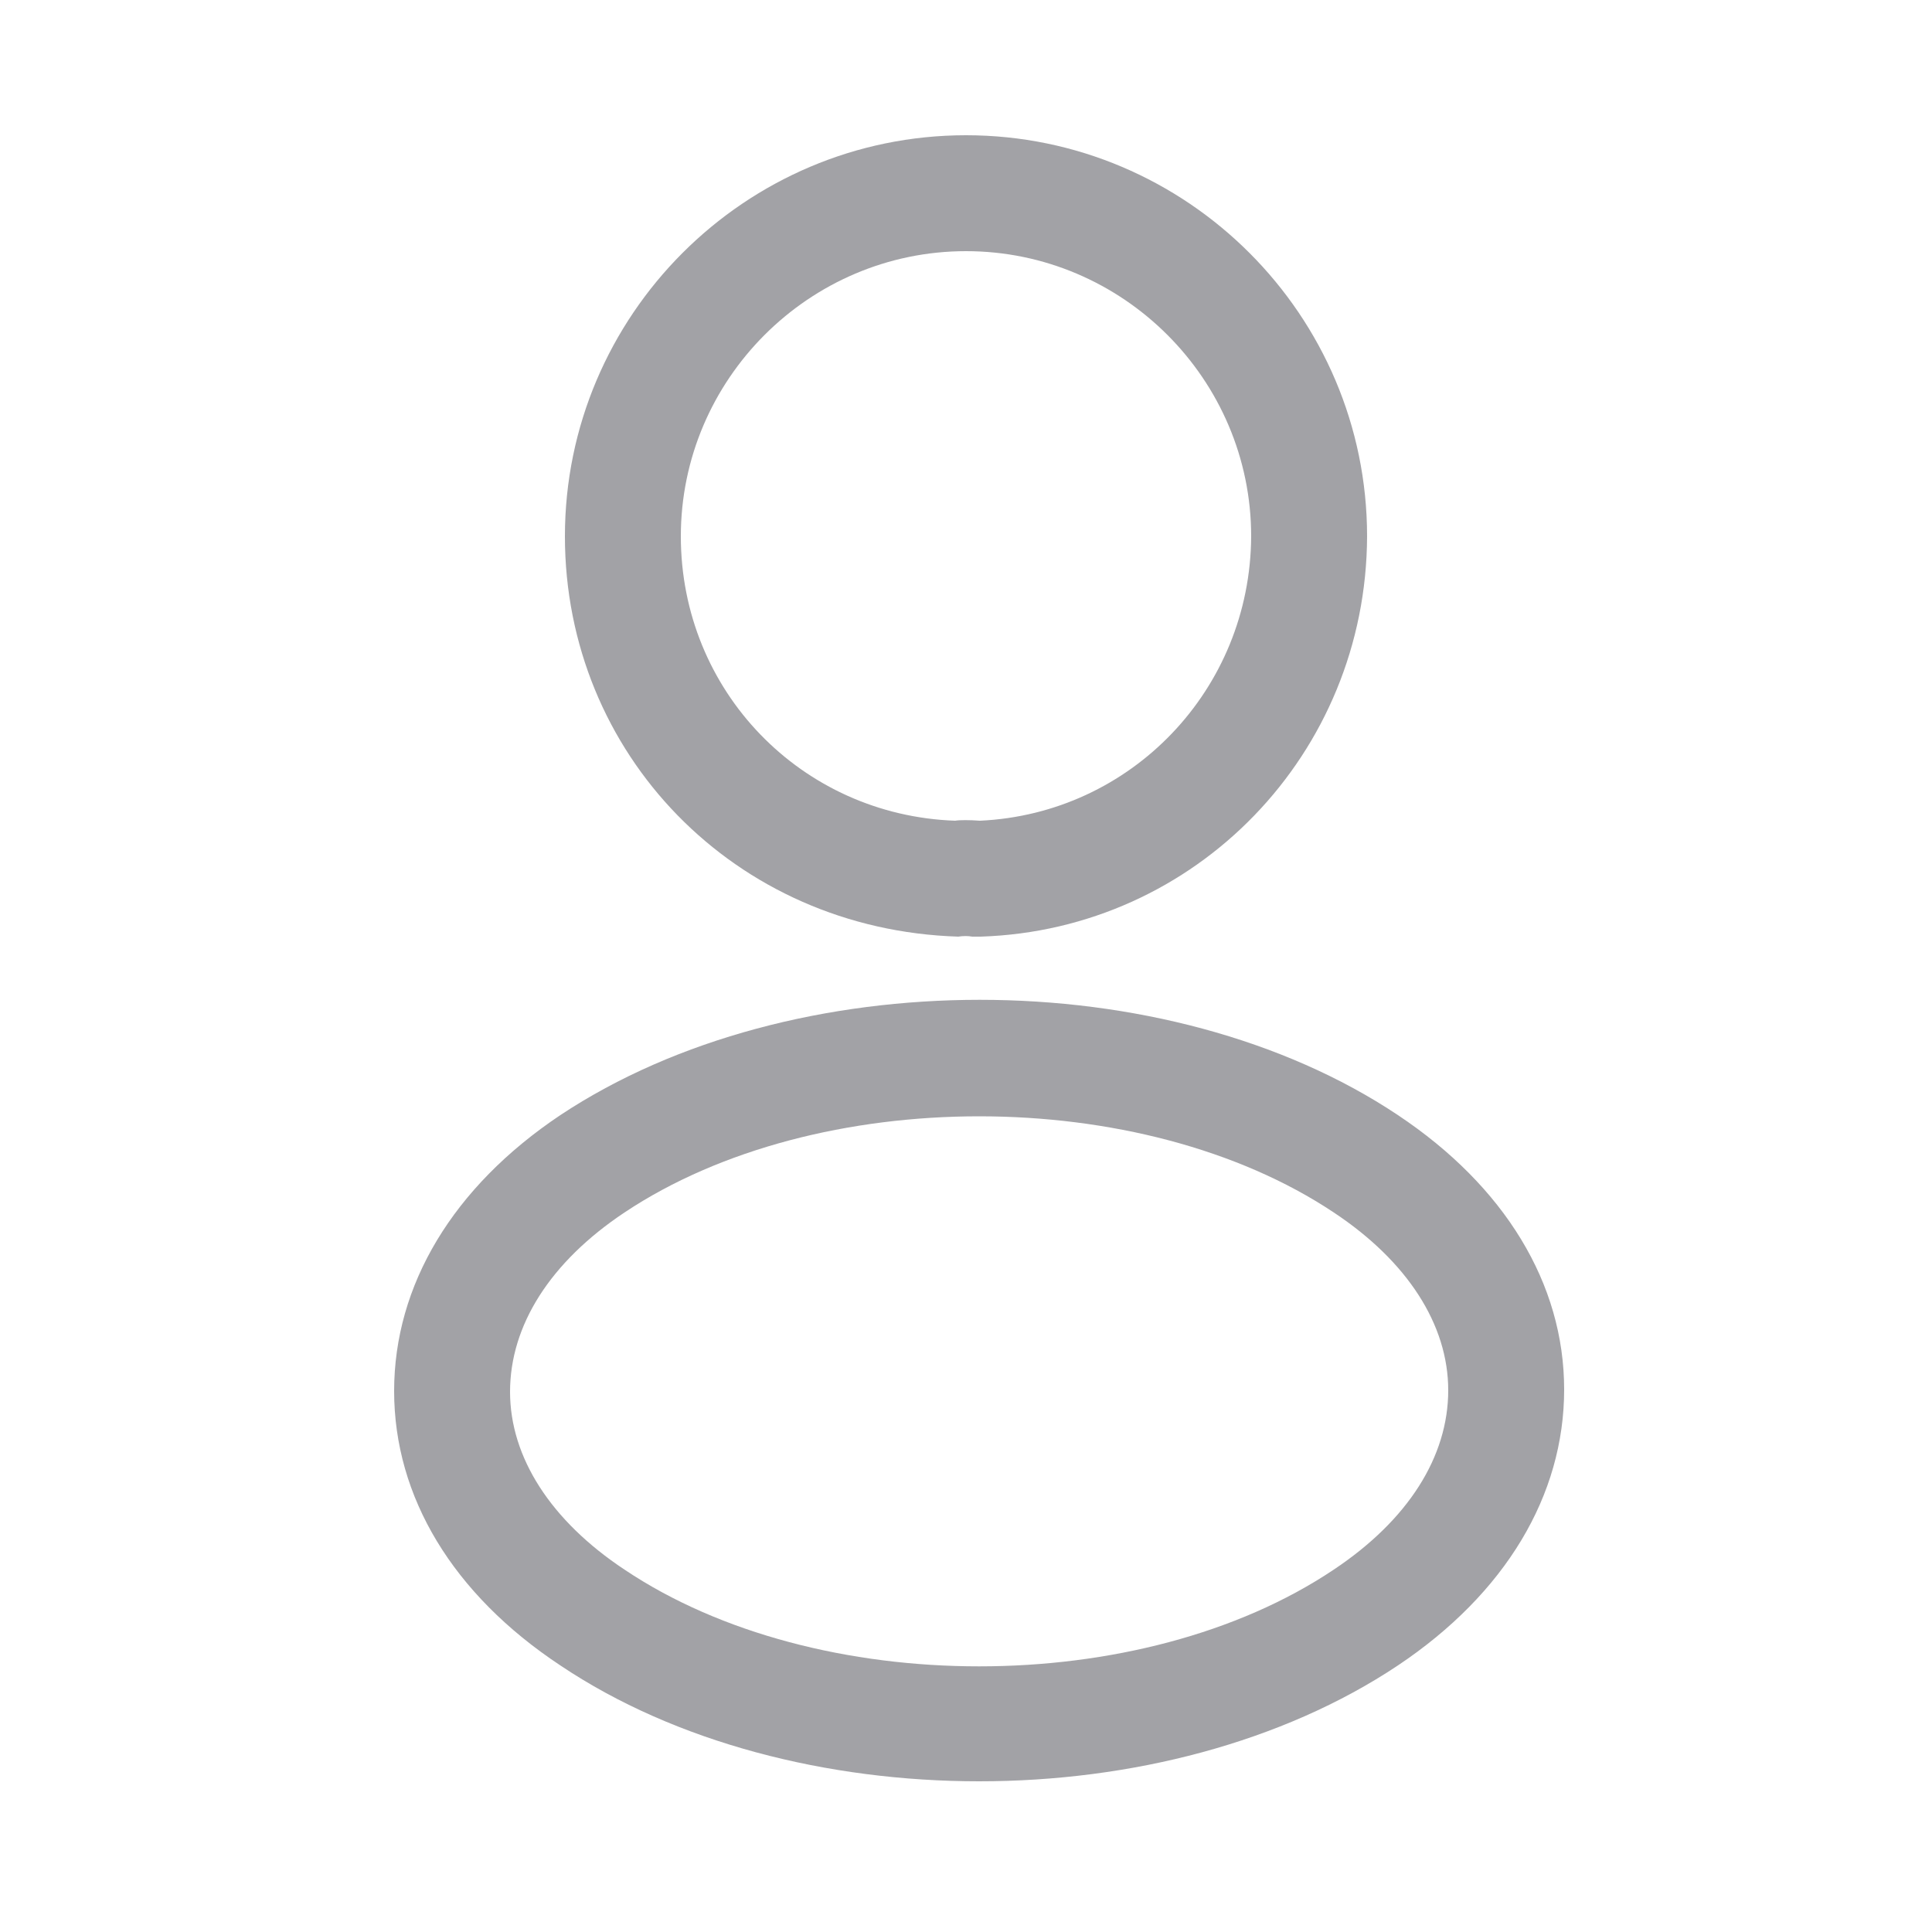
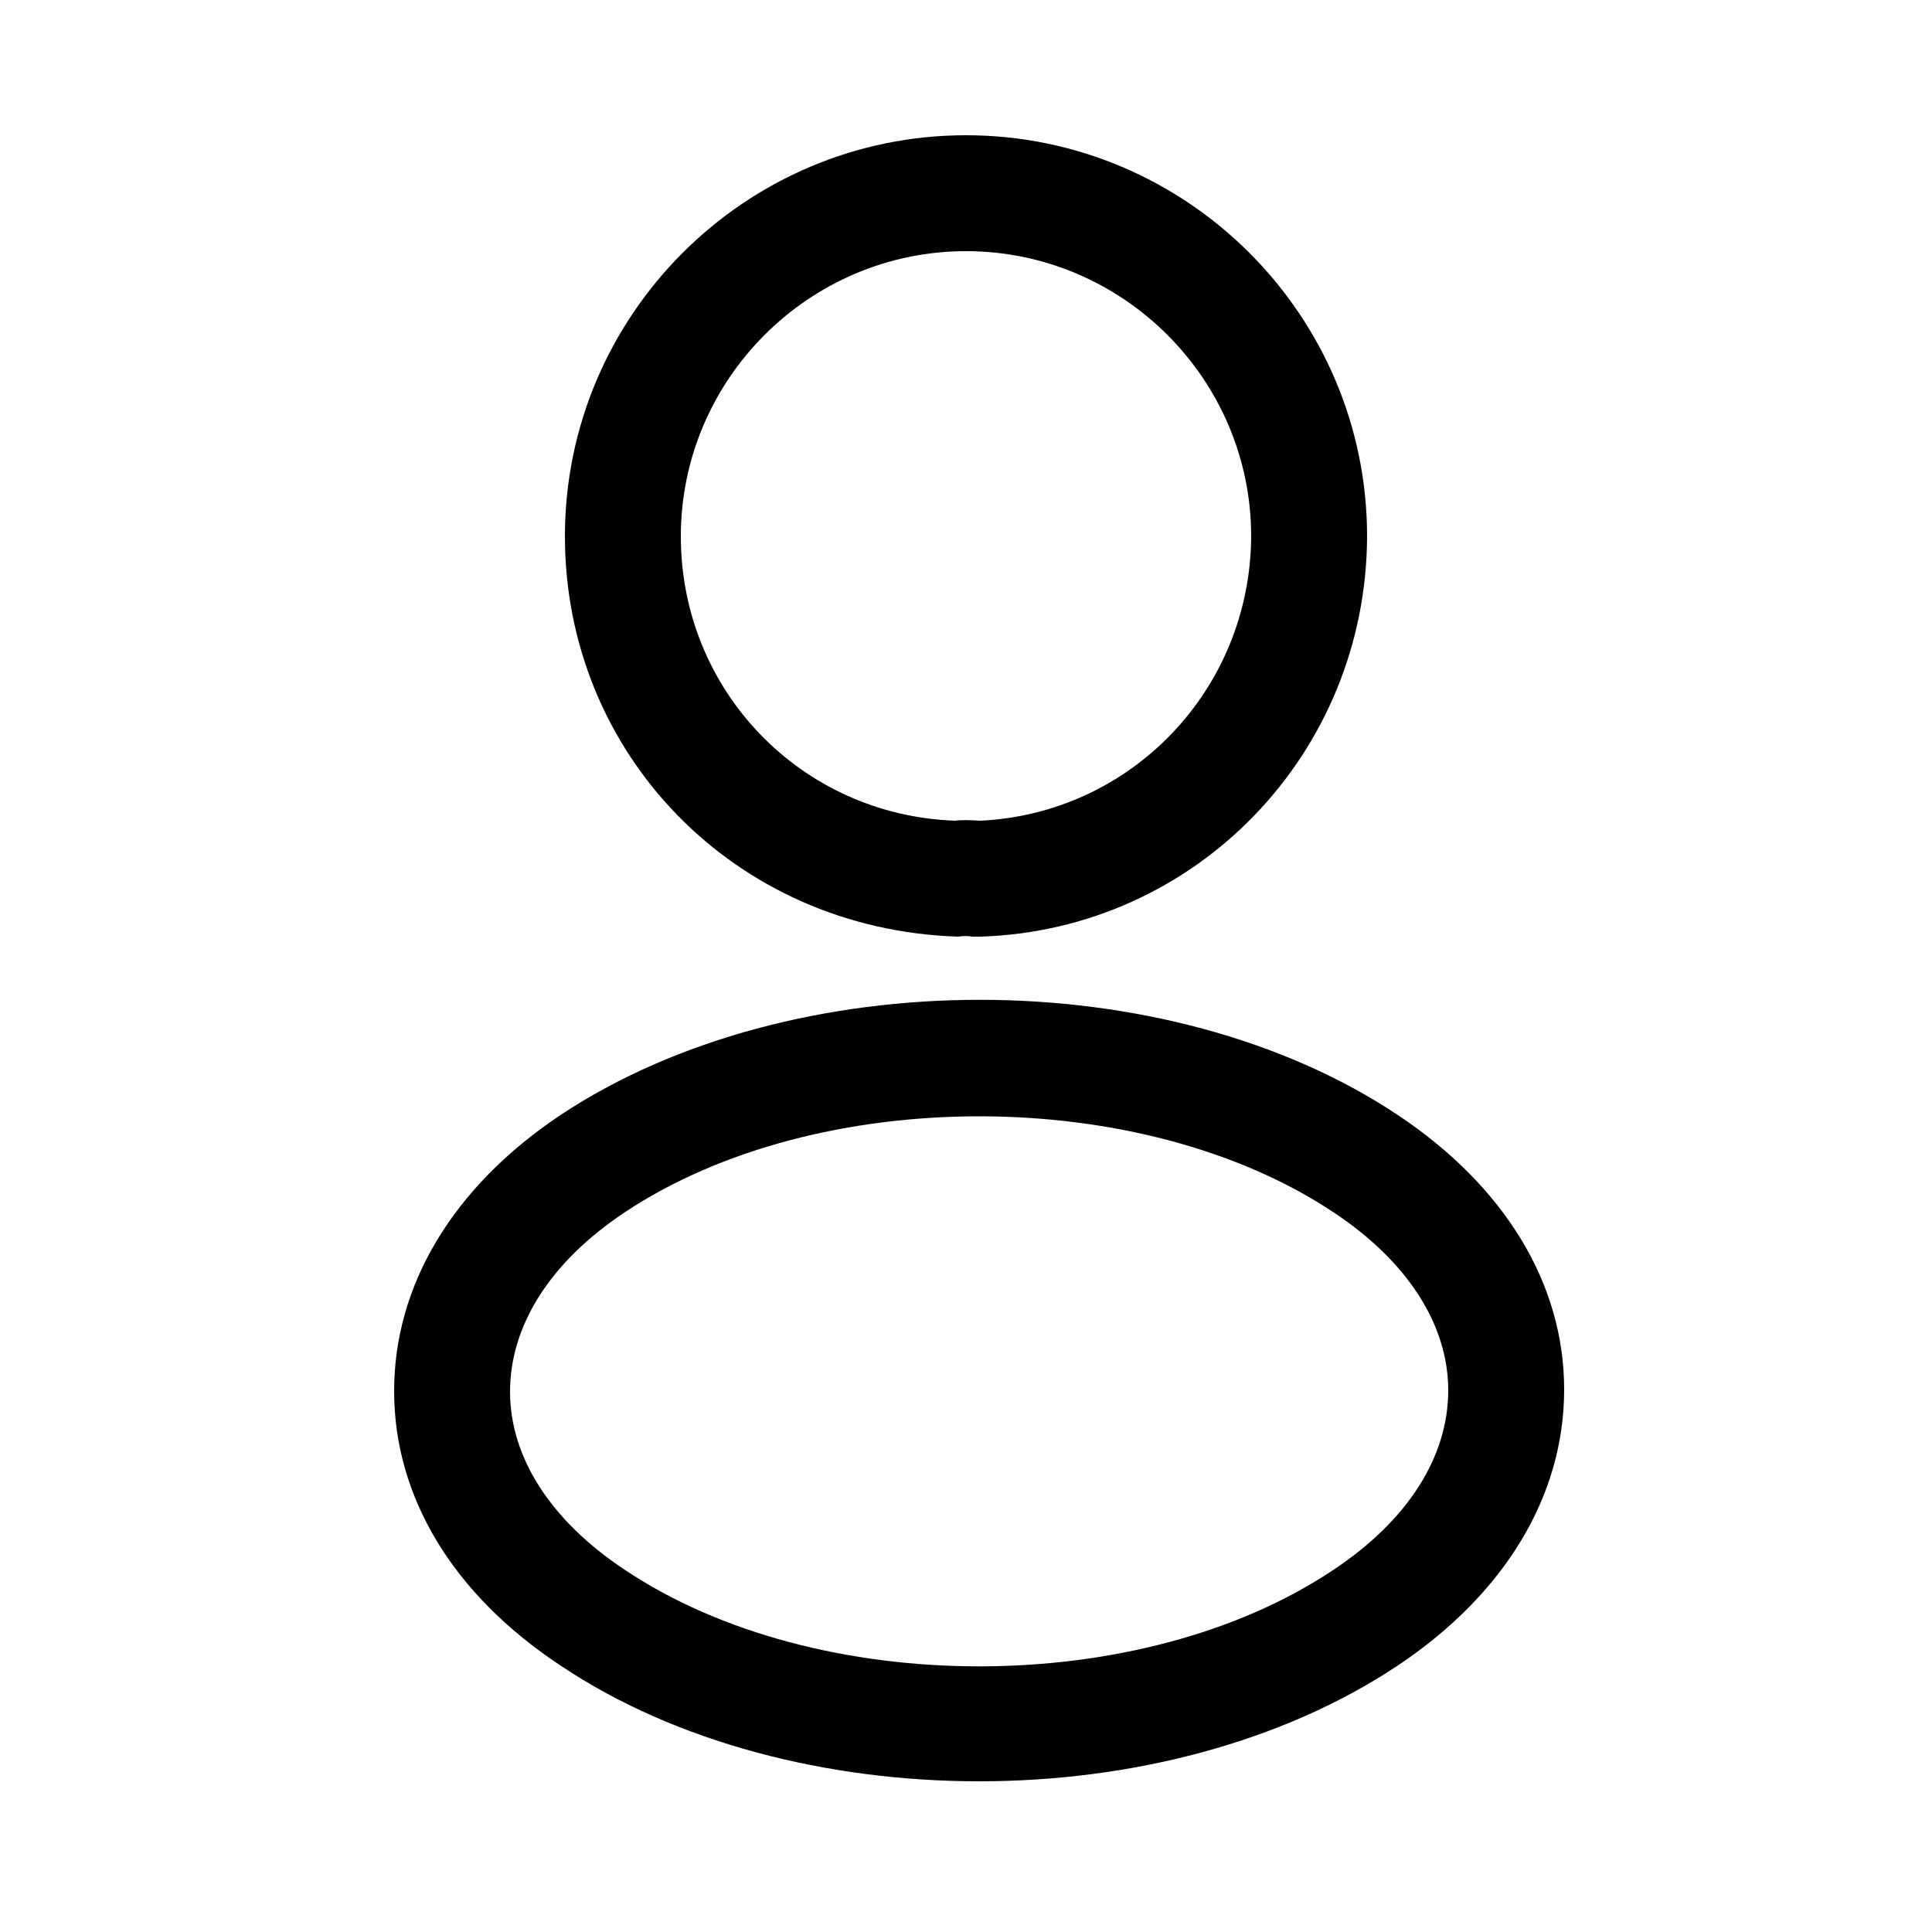
<svg xmlns="http://www.w3.org/2000/svg" width="25" height="25" viewBox="0 0 25 25" fill="none">
-   <path d="M12.66 12.12C12.63 12.12 12.61 12.12 12.58 12.12C12.53 12.11 12.46 12.11 12.4 12.12C9.5 12.03 7.31 9.75 7.31 6.94C7.31 4.08 9.64 1.75 12.5 1.75C15.36 1.75 17.69 4.08 17.69 6.94C17.68 9.75 15.48 12.03 12.69 12.12C12.68 12.12 12.67 12.12 12.66 12.12ZM12.5 3.25C10.47 3.25 8.81 4.91 8.81 6.94C8.81 8.94 10.37 10.55 12.36 10.62C12.41 10.61 12.55 10.61 12.68 10.62C14.64 10.53 16.18 8.92 16.19 6.94C16.19 4.91 14.53 3.25 12.5 3.25Z" fill="#A2A2A6" />
-   <path d="M12.67 23.05C10.71 23.05 8.74 22.55 7.25 21.55C5.86 20.63 5.1 19.37 5.1 18C5.1 16.63 5.86 15.36 7.25 14.43C10.25 12.44 15.11 12.44 18.09 14.43C19.47 15.35 20.24 16.61 20.24 17.98C20.24 19.35 19.48 20.62 18.09 21.55C16.59 22.55 14.63 23.05 12.67 23.05ZM8.08 15.69C7.12 16.33 6.6 17.15 6.6 18.01C6.6 18.86 7.13 19.68 8.08 20.31C10.57 21.98 14.77 21.98 17.26 20.31C18.22 19.67 18.74 18.85 18.74 17.99C18.74 17.14 18.21 16.32 17.26 15.69C14.77 14.03 10.57 14.03 8.08 15.69Z" fill="#A2A2A6" />
+   <path d="M12.66 12.12C12.63 12.12 12.61 12.12 12.58 12.12C12.53 12.11 12.46 12.11 12.4 12.12C9.5 12.03 7.31 9.75 7.31 6.94C7.31 4.08 9.64 1.75 12.5 1.75C15.36 1.75 17.69 4.08 17.69 6.94C17.68 9.75 15.48 12.03 12.69 12.12C12.68 12.12 12.67 12.12 12.66 12.12ZM12.5 3.25C10.47 3.25 8.81 4.91 8.81 6.94C8.81 8.94 10.37 10.55 12.36 10.62C12.41 10.61 12.55 10.61 12.68 10.62C14.64 10.53 16.18 8.92 16.19 6.94C16.19 4.91 14.53 3.25 12.5 3.25Z" fill="currentColor" />
+   <path d="M12.67 23.05C10.71 23.05 8.74 22.55 7.25 21.55C5.86 20.63 5.1 19.37 5.1 18C5.1 16.63 5.86 15.36 7.25 14.43C10.25 12.44 15.11 12.44 18.09 14.43C19.47 15.35 20.24 16.61 20.24 17.98C20.24 19.35 19.48 20.62 18.09 21.55C16.59 22.55 14.63 23.05 12.67 23.05ZM8.08 15.69C7.12 16.33 6.6 17.15 6.6 18.01C6.6 18.86 7.13 19.68 8.08 20.31C10.57 21.98 14.77 21.98 17.26 20.31C18.22 19.67 18.74 18.85 18.74 17.99C18.74 17.14 18.21 16.32 17.26 15.69C14.77 14.03 10.57 14.03 8.08 15.69Z" fill="currentColor" />
</svg>
